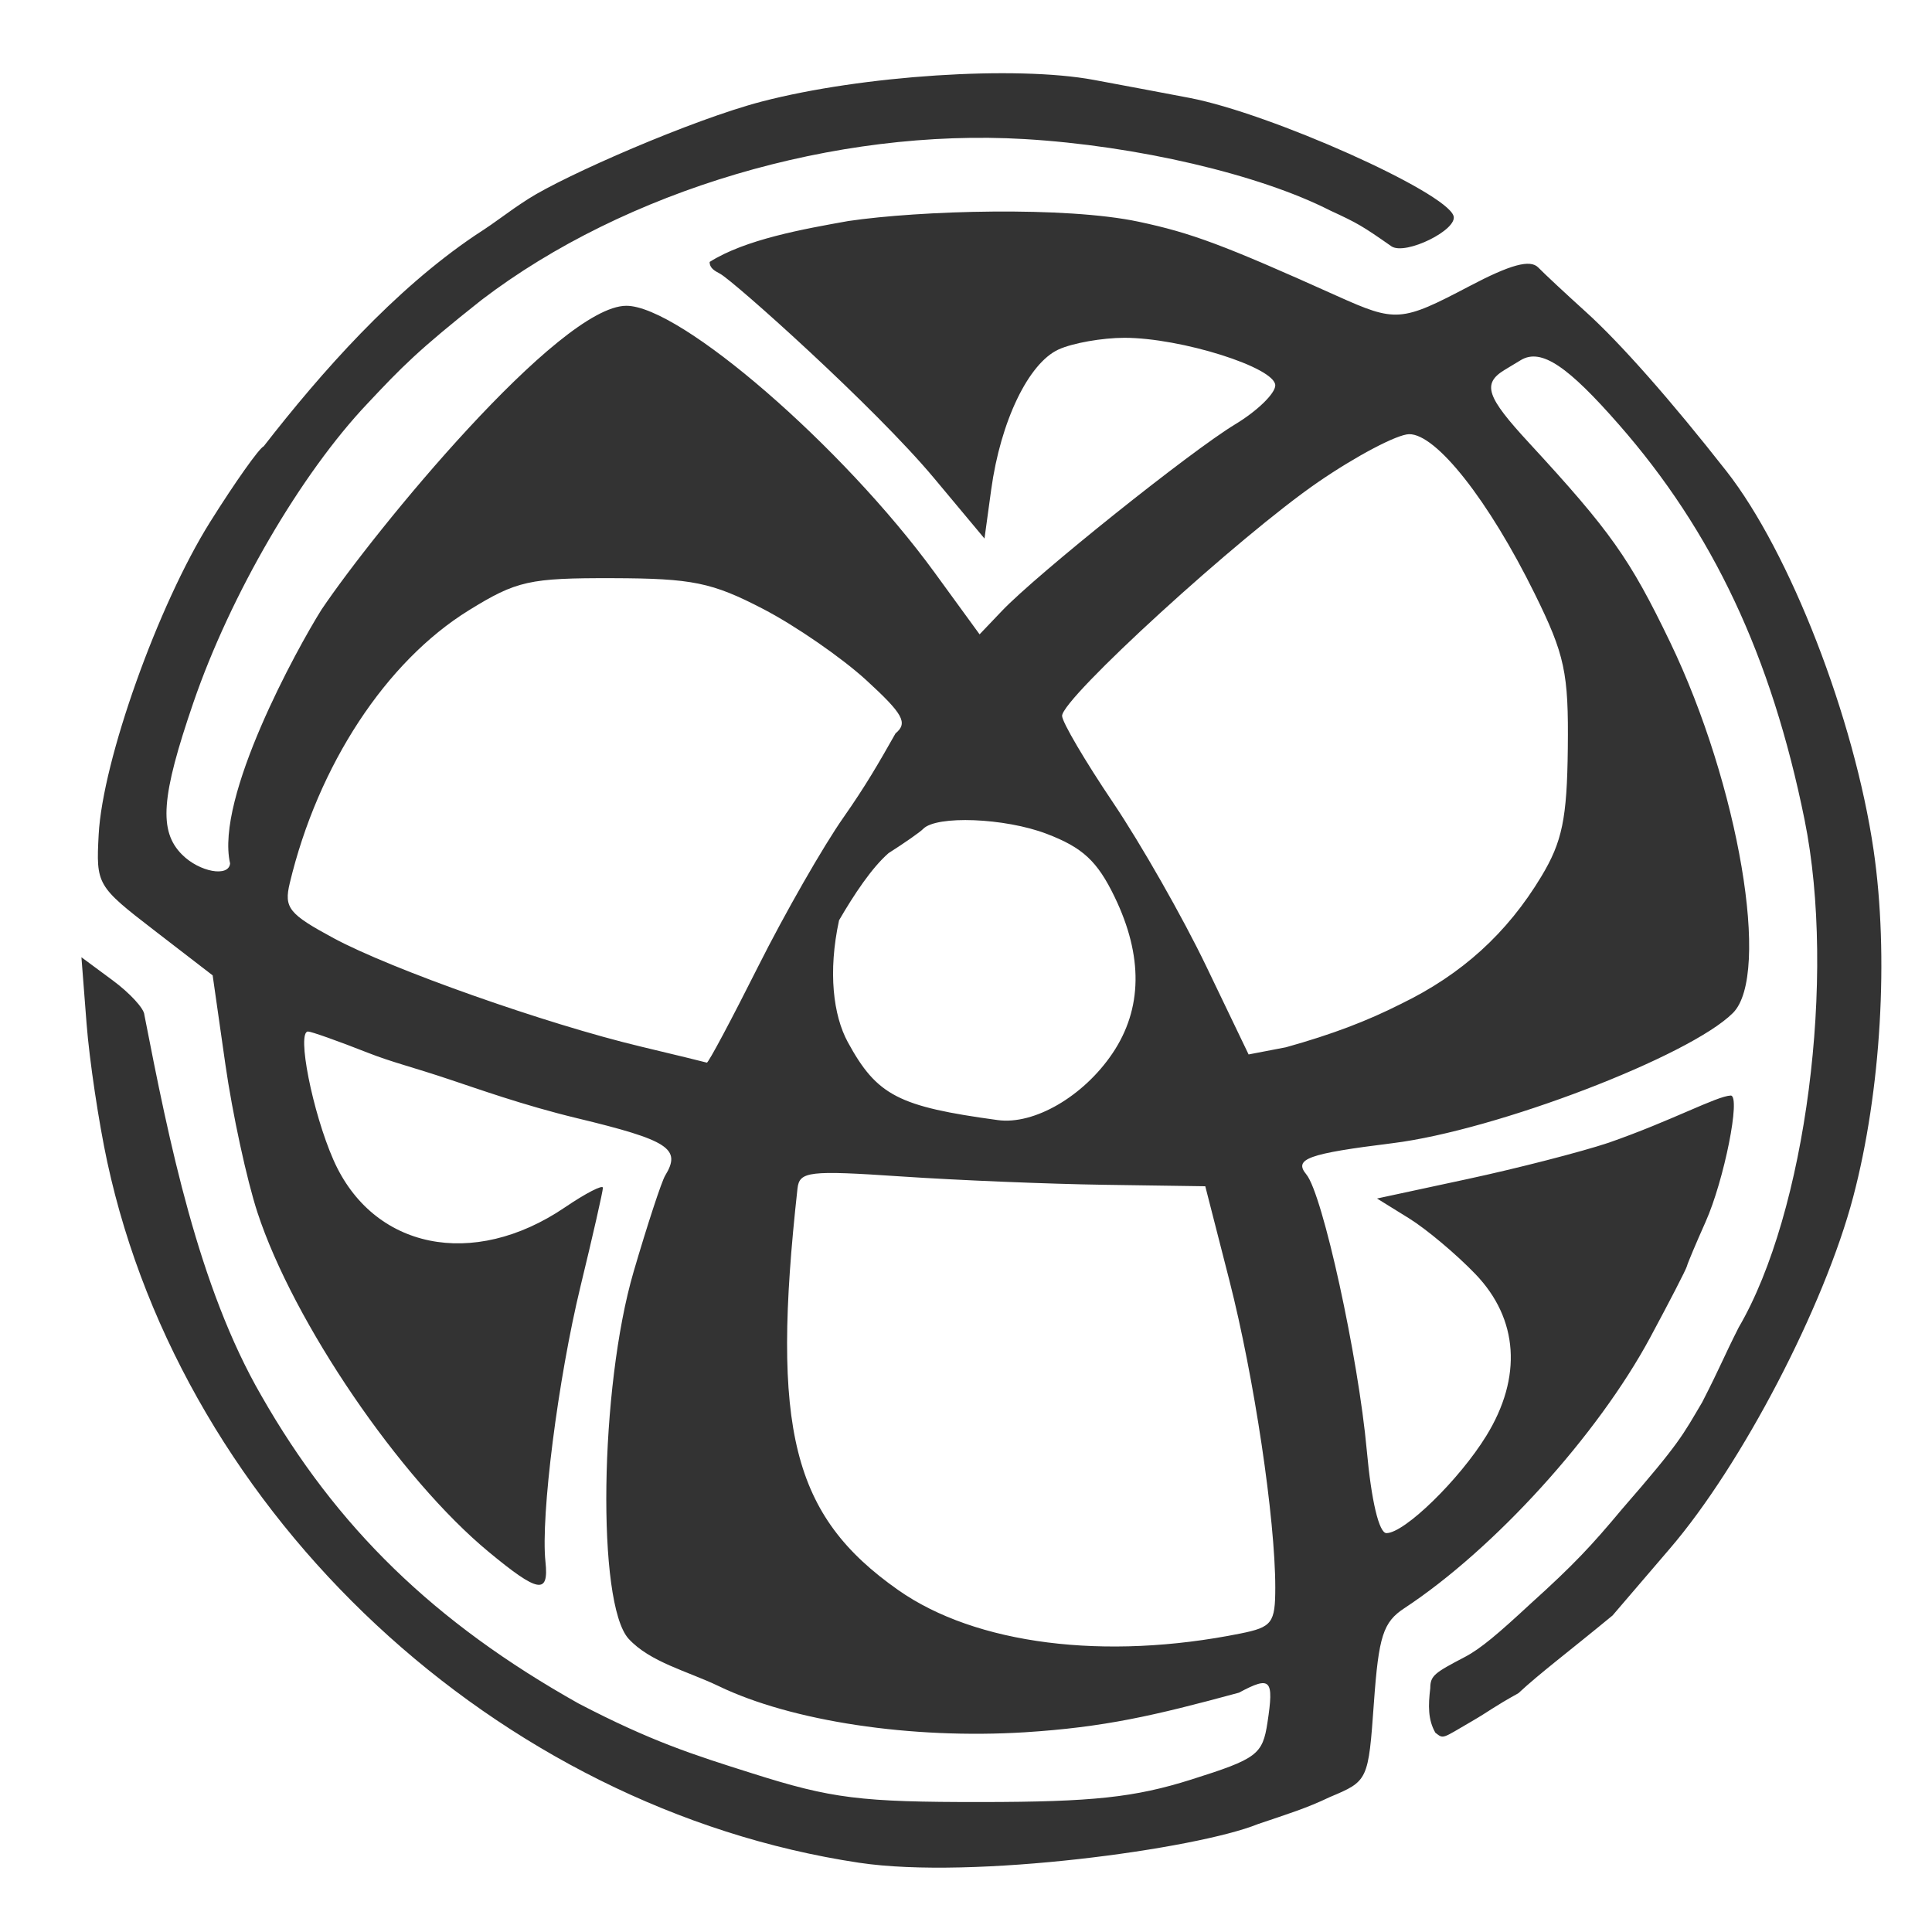
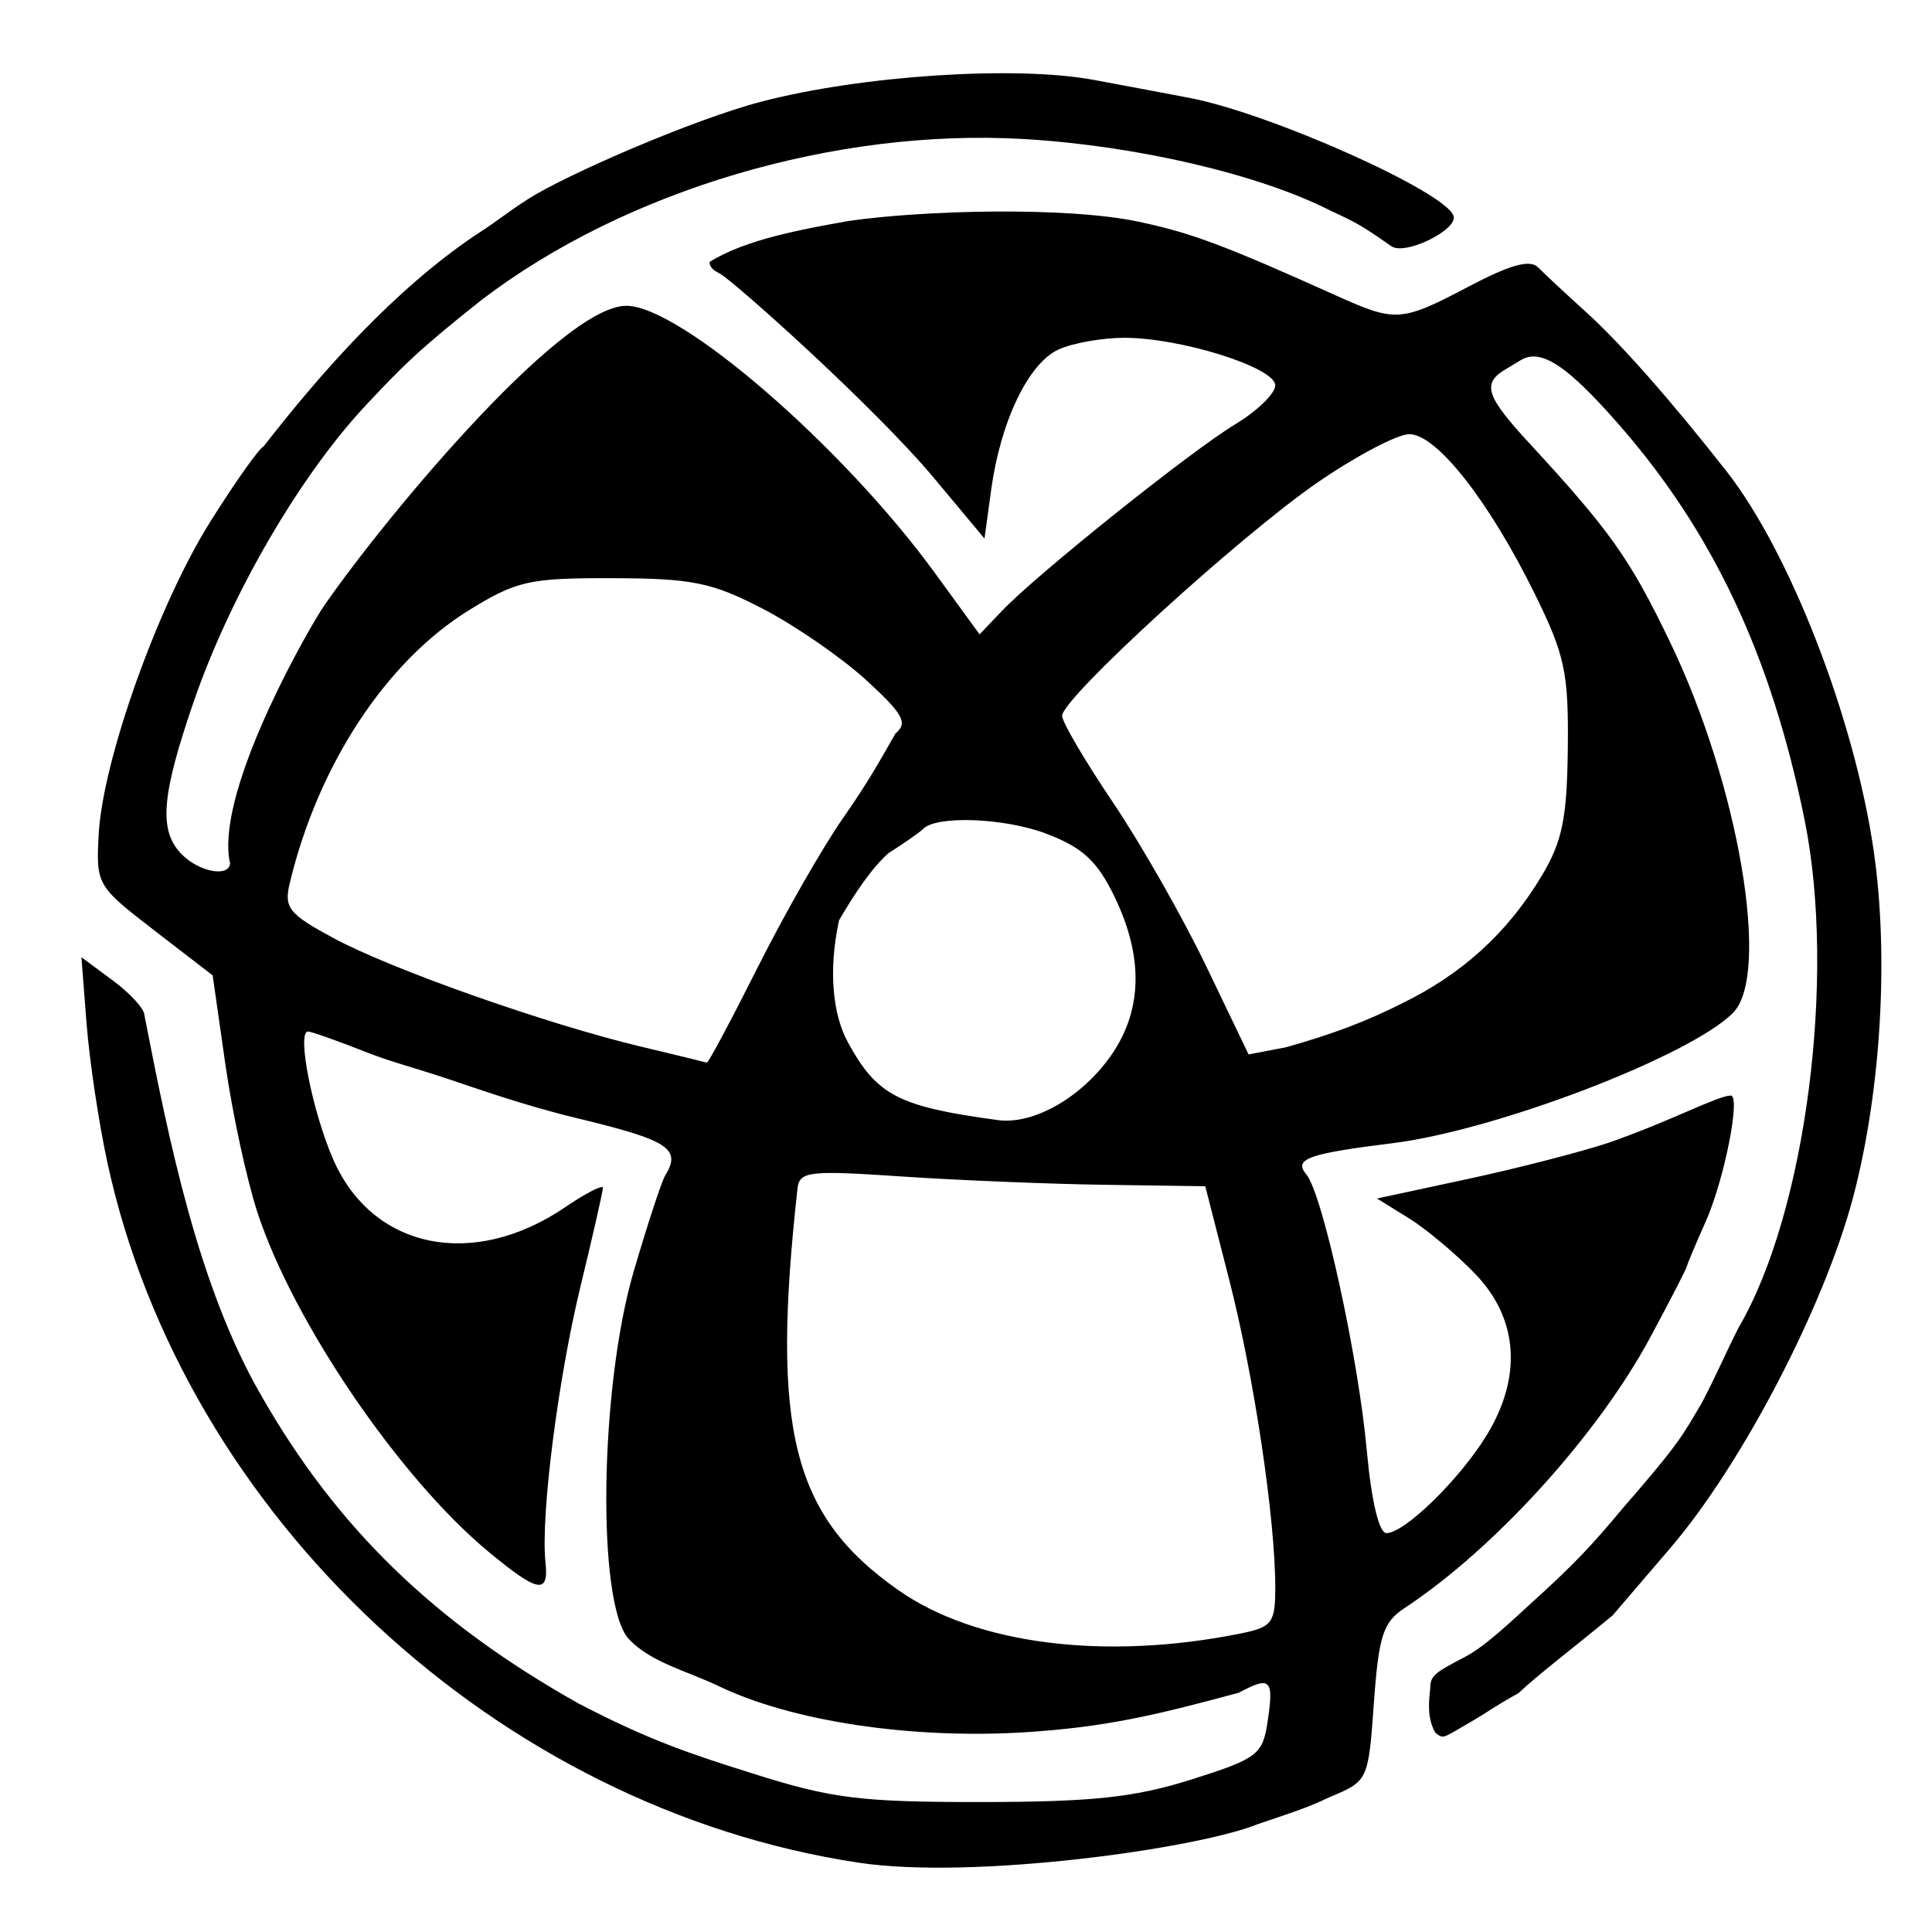
<svg xmlns="http://www.w3.org/2000/svg" width="210mm" height="210mm" viewBox="0 0 210 210" version="1.1" id="svg5">
  <defs id="defs2" />
  <g id="layer1">
    <g id="g605" transform="translate(-0.7778537,1.627806)">
-       <path style="fill:#333333;fill-opacity:1;stroke-width:1.16" d="M 94.153,200.844 C 54.844,194.936 20.76,163.169 12.439,124.685 11.51,120.389 10.497,113.622 10.189,109.647 l -0.56,-7.226 3.4,2.514 c 1.87,1.383 3.418,3.068 3.44,3.746 2.691,13.786 5.868,29.57 12.72,41.403 8.185,14.343 18.812,24.656 34.465,33.445 7.907,4.121 12.436,5.563 18.898,7.602 8.628,2.738 11.746,3.127 24.941,3.115 12.064,-0.013 16.621,-0.501 22.781,-2.448 7.143,-2.257 7.741,-2.705 8.273,-6.197 0.718,-4.717 0.357,-5.094 -3.103,-3.242 -9.302,2.525 -14.637,3.752 -23.254,4.303 -12.37,0.767 -25.367,-1.193 -33.303,-5.021 -3.399,-1.631 -7.443,-2.592 -9.786,-5.145 -3.469,-3.832 -3.146,-27.281 0.55,-39.901 1.495,-5.104 3.037,-9.803 3.427,-10.441 1.79,-2.929 0.402,-3.833 -9.588,-6.241 -5.873,-1.416 -10.927,-3.243 -13.789,-4.188 -4.18,-1.402 -6.234,-1.863 -8.953,-2.928 -3.214,-1.267 -6.134,-2.303 -6.489,-2.303 -1.251,0 0.482,8.764 2.757,13.944 4.266,9.712 15.169,11.953 25.162,5.172 2.273,-1.543 4.134,-2.501 4.134,-2.129 0,0.372 -1.094,5.185 -2.432,10.696 -2.449,10.087 -4.344,24.976 -3.813,29.955 0.383,3.592 -0.773,3.39 -6.175,-1.079 C 44.235,159.066 32.67,142.089 28.763,130.166 27.605,126.63 26.035,119.385 25.275,114.064 l -1.382,-9.673 -6.342,-4.887 c -6.246,-4.813 -6.338,-4.971 -6.048,-10.422 0.429,-8.061 6.443,-24.929 12.111,-33.968 2.705,-4.314 5.328,-8.018 5.827,-8.231 6.32,-8.122 14.144,-16.956 22.949,-22.906 2.871,-1.852 3.295,-2.369 5.8,-3.977 4.011,-2.574 17.858,-8.627 25.385,-10.589 10.91,-2.843 27.604,-3.932 36.099,-2.354 3.509,0.652 8.2,1.534 10.423,1.961 8.785,1.685 27.826,10.199 28.674,12.821 0.484,1.496 -5.162,4.288 -6.722,3.325 -3.206,-2.244 -3.701,-2.531 -6.696,-3.914 -7.691,-3.924 -21.045,-7.043 -33.22,-7.761 -20.536,-1.21 -43.393,5.563 -59.015,17.488 -6.911,5.469 -8.689,7.311 -12.379,11.24 -7.256,7.648 -14.911,20.79 -18.936,32.51 -3.515,10.235 -3.794,13.981 -1.232,16.543 1.891,1.891 5.078,2.473 5.217,0.953 -1.64,-7.138 7.273,-23.346 9.93,-27.579 5.773,-8.578 25.83,-33.034 33.144,-33.034 5.857,0 23.527,15.298 33.518,29.018 l 4.875,6.695 2.439,-2.559 c 3.801,-3.988 20.518,-17.359 25.35,-20.276 2.393,-1.445 4.35,-3.347 4.35,-4.227 0,-1.94 -10.246,-5.171 -16.397,-5.171 -2.406,0 -5.625,0.57 -7.153,1.266 -3.273,1.491 -6.309,7.805 -7.328,15.241 l -0.728,5.312 -5.477,-6.559 C 95.867,42.629 80.571,28.963 79.05,28.128 78.501,27.827 77.912,27.55 77.912,26.844 c 3.88,-2.456 10.209,-3.578 15.081,-4.448 7.828,-1.153 23.594,-1.614 31.555,0.077 5.759,1.223 9.246,2.528 21.549,8.063 6.414,2.886 6.98,2.844 14.399,-1.058 4.482,-2.358 6.604,-2.933 7.484,-2.03 0.676,0.693 3.004,2.864 5.173,4.825 3.745,3.384 9.26,9.633 15.284,17.317 6.888,8.787 13.893,26.828 15.993,41.188 1.678,11.476 0.811,26.21 -2.218,37.696 -3.135,11.889 -12.098,29.092 -19.894,38.184 -1.595,1.86 -4.413,5.149 -6.262,7.309 -4.869,4.016 -7.935,6.301 -10.236,8.45 -2.711,1.497 -3.176,1.957 -5.04,3.038 -3.303,1.914 -3.064,1.969 -3.983,1.257 -0.815,-1.413 -0.78,-2.98 -0.555,-4.845 0.002,-1.368 0.493,-1.677 3.745,-3.381 1.755,-0.919 3.646,-2.544 7.144,-5.785 4.741,-4.276 6.657,-6.345 9.967,-10.31 6.343,-7.285 6.571,-8.01 8.7,-11.6 2.031,-3.962 2.248,-4.727 3.965,-8.128 7.298,-12.453 10.626,-38.093 7.164,-55.183 -3.603,-17.78 -9.957,-31.297 -20.212,-42.994 -5.429,-6.193 -8.381,-8.332 -10.637,-6.968 l -1.74,1.051 c -2.508,1.516 -1.953,2.963 2.61,7.91 8.878,9.625 10.987,12.603 15.353,21.672 7.479,15.533 10.981,36.185 6.839,40.327 -4.711,4.711 -25.732,12.755 -36.983,14.152 -9.24,1.147 -10.788,1.708 -9.383,3.401 1.772,2.135 5.648,19.844 6.57,30.019 0.495,5.459 1.329,8.966 2.134,8.966 1.965,0 7.913,-5.795 10.856,-10.578 3.923,-6.374 3.496,-12.705 -1.187,-17.58 -2.074,-2.159 -5.328,-4.89 -7.231,-6.069 l -3.461,-2.144 9.826,-2.114 c 5.404,-1.163 12.301,-2.936 15.326,-3.941 6.925,-2.413 11.736,-5.065 13.295,-5.138 1.12,0 -0.718,9.22 -2.74,13.744 -1.041,2.33 -1.954,4.498 -2.028,4.817 -0.074,0.319 -1.87,3.805 -3.992,7.747 -5.715,10.617 -16.952,22.99 -26.714,29.415 -2.308,1.519 -2.794,3.026 -3.313,10.279 -0.606,8.466 -0.624,8.506 -4.793,10.252 -2.506,1.208 -4.66,1.866 -7.821,2.939 -6.606,2.686 -30.961,6.06 -43.347,4.199 z m 41.472,-24.919 c 3.427,-0.69 3.77,-1.145 3.77,-4.995 0,-7.489 -2.3,-22.874 -4.991,-33.388 l -2.618,-10.229 -10.986,-0.159 c -6.042,-0.088 -15.964,-0.495 -22.048,-0.906 -10.064,-0.679 -11.083,-0.56 -11.291,1.319 -2.9,26.221 -0.559,35.549 10.947,43.636 8.416,5.915 22.45,7.696 37.217,4.722 z m -13.925,-63.057 c 3.267,-4.847 3.342,-10.58 0.224,-17.021 -1.877,-3.878 -3.46,-5.346 -7.379,-6.842 -4.542,-1.735 -11.998,-2.027 -13.432,-0.527 -0.319,0.334 -2.007,1.515 -3.752,2.625 -1.813,1.579 -3.735,4.465 -5.381,7.3 -1.217,5.612 -0.631,10.346 0.953,13.249 3.163,5.795 5.476,6.996 16.3,8.469 3.957,0.538 9.318,-2.581 12.467,-7.254 z m -38.518,-9.436 c 2.911,-5.797 7.093,-13.1 9.292,-16.229 2.395,-3.416 3.802,-5.861 5.644,-9.114 1.371,-1.138 0.838,-2.105 -3.19,-5.795 -2.66,-2.436 -7.707,-5.919 -11.216,-7.739 -5.544,-2.876 -7.684,-3.314 -16.327,-3.338 -9.074,-0.025 -10.446,0.281 -15.64,3.489 -9.009,5.565 -16.402,16.827 -19.472,29.662 -0.642,2.682 -0.112,3.346 4.767,5.978 6.276,3.384 23.076,9.316 33.331,11.769 3.828,0.915 7.086,1.708 7.239,1.761 0.153,0.053 2.661,-4.646 5.572,-10.444 z m 69.867,4.063 c 6.618,-3.204 11.553,-7.684 15.27,-13.863 2.269,-3.772 2.787,-6.278 2.873,-13.906 0.093,-8.238 -0.319,-10.166 -3.599,-16.821 -4.991,-10.127 -10.707,-17.386 -13.655,-17.339 -1.299,0.021 -5.749,2.364 -9.889,5.208 -8.517,5.85 -27.869,23.523 -27.827,25.414 0.013,0.684 2.507,4.923 5.539,9.42 3.031,4.498 7.587,12.498 10.123,17.778 l 4.612,9.6 4.06,-0.78 c 5.08,-1.422 8.801,-2.848 12.494,-4.71 z" id="path607" />
+       <path style="fill:#000000;fill-opacity:1;stroke-width:1.16" d="M 94.153,200.844 C 54.844,194.936 20.76,163.169 12.439,124.685 11.51,120.389 10.497,113.622 10.189,109.647 l -0.56,-7.226 3.4,2.514 c 1.87,1.383 3.418,3.068 3.44,3.746 2.691,13.786 5.868,29.57 12.72,41.403 8.185,14.343 18.812,24.656 34.465,33.445 7.907,4.121 12.436,5.563 18.898,7.602 8.628,2.738 11.746,3.127 24.941,3.115 12.064,-0.013 16.621,-0.501 22.781,-2.448 7.143,-2.257 7.741,-2.705 8.273,-6.197 0.718,-4.717 0.357,-5.094 -3.103,-3.242 -9.302,2.525 -14.637,3.752 -23.254,4.303 -12.37,0.767 -25.367,-1.193 -33.303,-5.021 -3.399,-1.631 -7.443,-2.592 -9.786,-5.145 -3.469,-3.832 -3.146,-27.281 0.55,-39.901 1.495,-5.104 3.037,-9.803 3.427,-10.441 1.79,-2.929 0.402,-3.833 -9.588,-6.241 -5.873,-1.416 -10.927,-3.243 -13.789,-4.188 -4.18,-1.402 -6.234,-1.863 -8.953,-2.928 -3.214,-1.267 -6.134,-2.303 -6.489,-2.303 -1.251,0 0.482,8.764 2.757,13.944 4.266,9.712 15.169,11.953 25.162,5.172 2.273,-1.543 4.134,-2.501 4.134,-2.129 0,0.372 -1.094,5.185 -2.432,10.696 -2.449,10.087 -4.344,24.976 -3.813,29.955 0.383,3.592 -0.773,3.39 -6.175,-1.079 C 44.235,159.066 32.67,142.089 28.763,130.166 27.605,126.63 26.035,119.385 25.275,114.064 l -1.382,-9.673 -6.342,-4.887 c -6.246,-4.813 -6.338,-4.971 -6.048,-10.422 0.429,-8.061 6.443,-24.929 12.111,-33.968 2.705,-4.314 5.328,-8.018 5.827,-8.231 6.32,-8.122 14.144,-16.956 22.949,-22.906 2.871,-1.852 3.295,-2.369 5.8,-3.977 4.011,-2.574 17.858,-8.627 25.385,-10.589 10.91,-2.843 27.604,-3.932 36.099,-2.354 3.509,0.652 8.2,1.534 10.423,1.961 8.785,1.685 27.826,10.199 28.674,12.821 0.484,1.496 -5.162,4.288 -6.722,3.325 -3.206,-2.244 -3.701,-2.531 -6.696,-3.914 -7.691,-3.924 -21.045,-7.043 -33.22,-7.761 -20.536,-1.21 -43.393,5.563 -59.015,17.488 -6.911,5.469 -8.689,7.311 -12.379,11.24 -7.256,7.648 -14.911,20.79 -18.936,32.51 -3.515,10.235 -3.794,13.981 -1.232,16.543 1.891,1.891 5.078,2.473 5.217,0.953 -1.64,-7.138 7.273,-23.346 9.93,-27.579 5.773,-8.578 25.83,-33.034 33.144,-33.034 5.857,0 23.527,15.298 33.518,29.018 l 4.875,6.695 2.439,-2.559 c 3.801,-3.988 20.518,-17.359 25.35,-20.276 2.393,-1.445 4.35,-3.347 4.35,-4.227 0,-1.94 -10.246,-5.171 -16.397,-5.171 -2.406,0 -5.625,0.57 -7.153,1.266 -3.273,1.491 -6.309,7.805 -7.328,15.241 l -0.728,5.312 -5.477,-6.559 C 95.867,42.629 80.571,28.963 79.05,28.128 78.501,27.827 77.912,27.55 77.912,26.844 c 3.88,-2.456 10.209,-3.578 15.081,-4.448 7.828,-1.153 23.594,-1.614 31.555,0.077 5.759,1.223 9.246,2.528 21.549,8.063 6.414,2.886 6.98,2.844 14.399,-1.058 4.482,-2.358 6.604,-2.933 7.484,-2.03 0.676,0.693 3.004,2.864 5.173,4.825 3.745,3.384 9.26,9.633 15.284,17.317 6.888,8.787 13.893,26.828 15.993,41.188 1.678,11.476 0.811,26.21 -2.218,37.696 -3.135,11.889 -12.098,29.092 -19.894,38.184 -1.595,1.86 -4.413,5.149 -6.262,7.309 -4.869,4.016 -7.935,6.301 -10.236,8.45 -2.711,1.497 -3.176,1.957 -5.04,3.038 -3.303,1.914 -3.064,1.969 -3.983,1.257 -0.815,-1.413 -0.78,-2.98 -0.555,-4.845 0.002,-1.368 0.493,-1.677 3.745,-3.381 1.755,-0.919 3.646,-2.544 7.144,-5.785 4.741,-4.276 6.657,-6.345 9.967,-10.31 6.343,-7.285 6.571,-8.01 8.7,-11.6 2.031,-3.962 2.248,-4.727 3.965,-8.128 7.298,-12.453 10.626,-38.093 7.164,-55.183 -3.603,-17.78 -9.957,-31.297 -20.212,-42.994 -5.429,-6.193 -8.381,-8.332 -10.637,-6.968 l -1.74,1.051 c -2.508,1.516 -1.953,2.963 2.61,7.91 8.878,9.625 10.987,12.603 15.353,21.672 7.479,15.533 10.981,36.185 6.839,40.327 -4.711,4.711 -25.732,12.755 -36.983,14.152 -9.24,1.147 -10.788,1.708 -9.383,3.401 1.772,2.135 5.648,19.844 6.57,30.019 0.495,5.459 1.329,8.966 2.134,8.966 1.965,0 7.913,-5.795 10.856,-10.578 3.923,-6.374 3.496,-12.705 -1.187,-17.58 -2.074,-2.159 -5.328,-4.89 -7.231,-6.069 l -3.461,-2.144 9.826,-2.114 c 5.404,-1.163 12.301,-2.936 15.326,-3.941 6.925,-2.413 11.736,-5.065 13.295,-5.138 1.12,0 -0.718,9.22 -2.74,13.744 -1.041,2.33 -1.954,4.498 -2.028,4.817 -0.074,0.319 -1.87,3.805 -3.992,7.747 -5.715,10.617 -16.952,22.99 -26.714,29.415 -2.308,1.519 -2.794,3.026 -3.313,10.279 -0.606,8.466 -0.624,8.506 -4.793,10.252 -2.506,1.208 -4.66,1.866 -7.821,2.939 -6.606,2.686 -30.961,6.06 -43.347,4.199 z m 41.472,-24.919 c 3.427,-0.69 3.77,-1.145 3.77,-4.995 0,-7.489 -2.3,-22.874 -4.991,-33.388 l -2.618,-10.229 -10.986,-0.159 c -6.042,-0.088 -15.964,-0.495 -22.048,-0.906 -10.064,-0.679 -11.083,-0.56 -11.291,1.319 -2.9,26.221 -0.559,35.549 10.947,43.636 8.416,5.915 22.45,7.696 37.217,4.722 z m -13.925,-63.057 c 3.267,-4.847 3.342,-10.58 0.224,-17.021 -1.877,-3.878 -3.46,-5.346 -7.379,-6.842 -4.542,-1.735 -11.998,-2.027 -13.432,-0.527 -0.319,0.334 -2.007,1.515 -3.752,2.625 -1.813,1.579 -3.735,4.465 -5.381,7.3 -1.217,5.612 -0.631,10.346 0.953,13.249 3.163,5.795 5.476,6.996 16.3,8.469 3.957,0.538 9.318,-2.581 12.467,-7.254 z m -38.518,-9.436 c 2.911,-5.797 7.093,-13.1 9.292,-16.229 2.395,-3.416 3.802,-5.861 5.644,-9.114 1.371,-1.138 0.838,-2.105 -3.19,-5.795 -2.66,-2.436 -7.707,-5.919 -11.216,-7.739 -5.544,-2.876 -7.684,-3.314 -16.327,-3.338 -9.074,-0.025 -10.446,0.281 -15.64,3.489 -9.009,5.565 -16.402,16.827 -19.472,29.662 -0.642,2.682 -0.112,3.346 4.767,5.978 6.276,3.384 23.076,9.316 33.331,11.769 3.828,0.915 7.086,1.708 7.239,1.761 0.153,0.053 2.661,-4.646 5.572,-10.444 z m 69.867,4.063 c 6.618,-3.204 11.553,-7.684 15.27,-13.863 2.269,-3.772 2.787,-6.278 2.873,-13.906 0.093,-8.238 -0.319,-10.166 -3.599,-16.821 -4.991,-10.127 -10.707,-17.386 -13.655,-17.339 -1.299,0.021 -5.749,2.364 -9.889,5.208 -8.517,5.85 -27.869,23.523 -27.827,25.414 0.013,0.684 2.507,4.923 5.539,9.42 3.031,4.498 7.587,12.498 10.123,17.778 l 4.612,9.6 4.06,-0.78 c 5.08,-1.422 8.801,-2.848 12.494,-4.71 z" id="path607" />
    </g>
  </g>
</svg>
